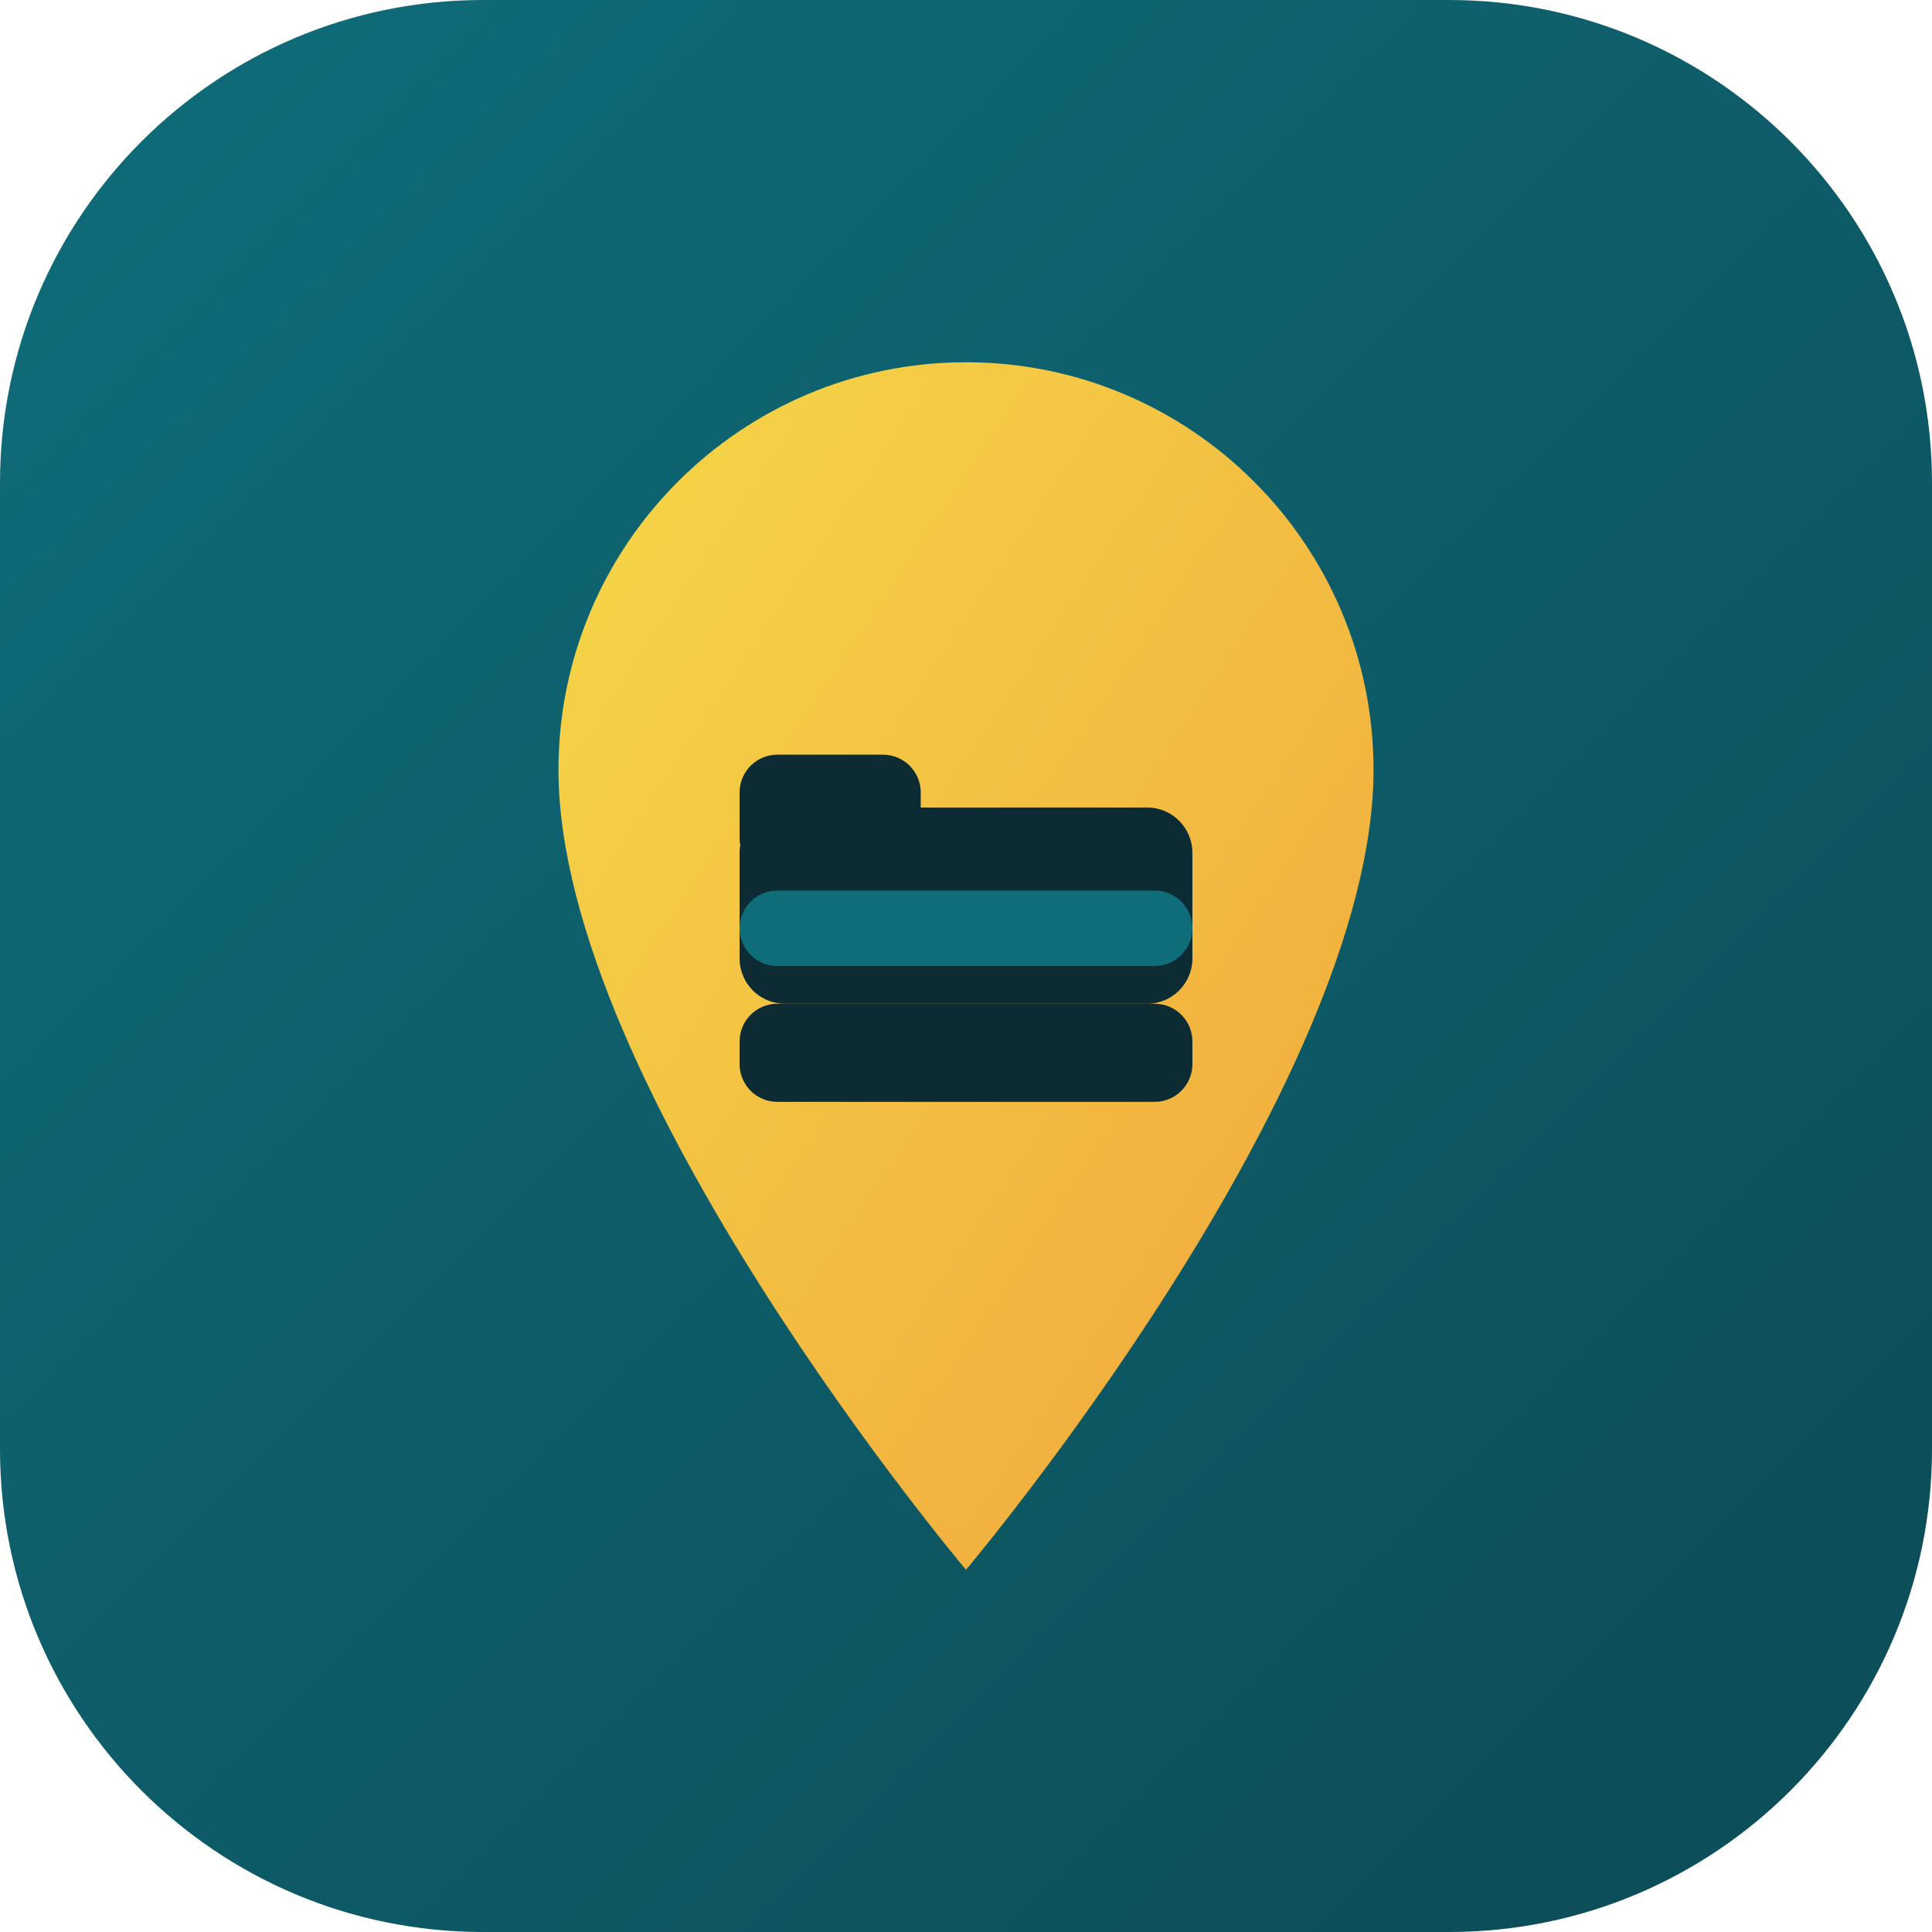
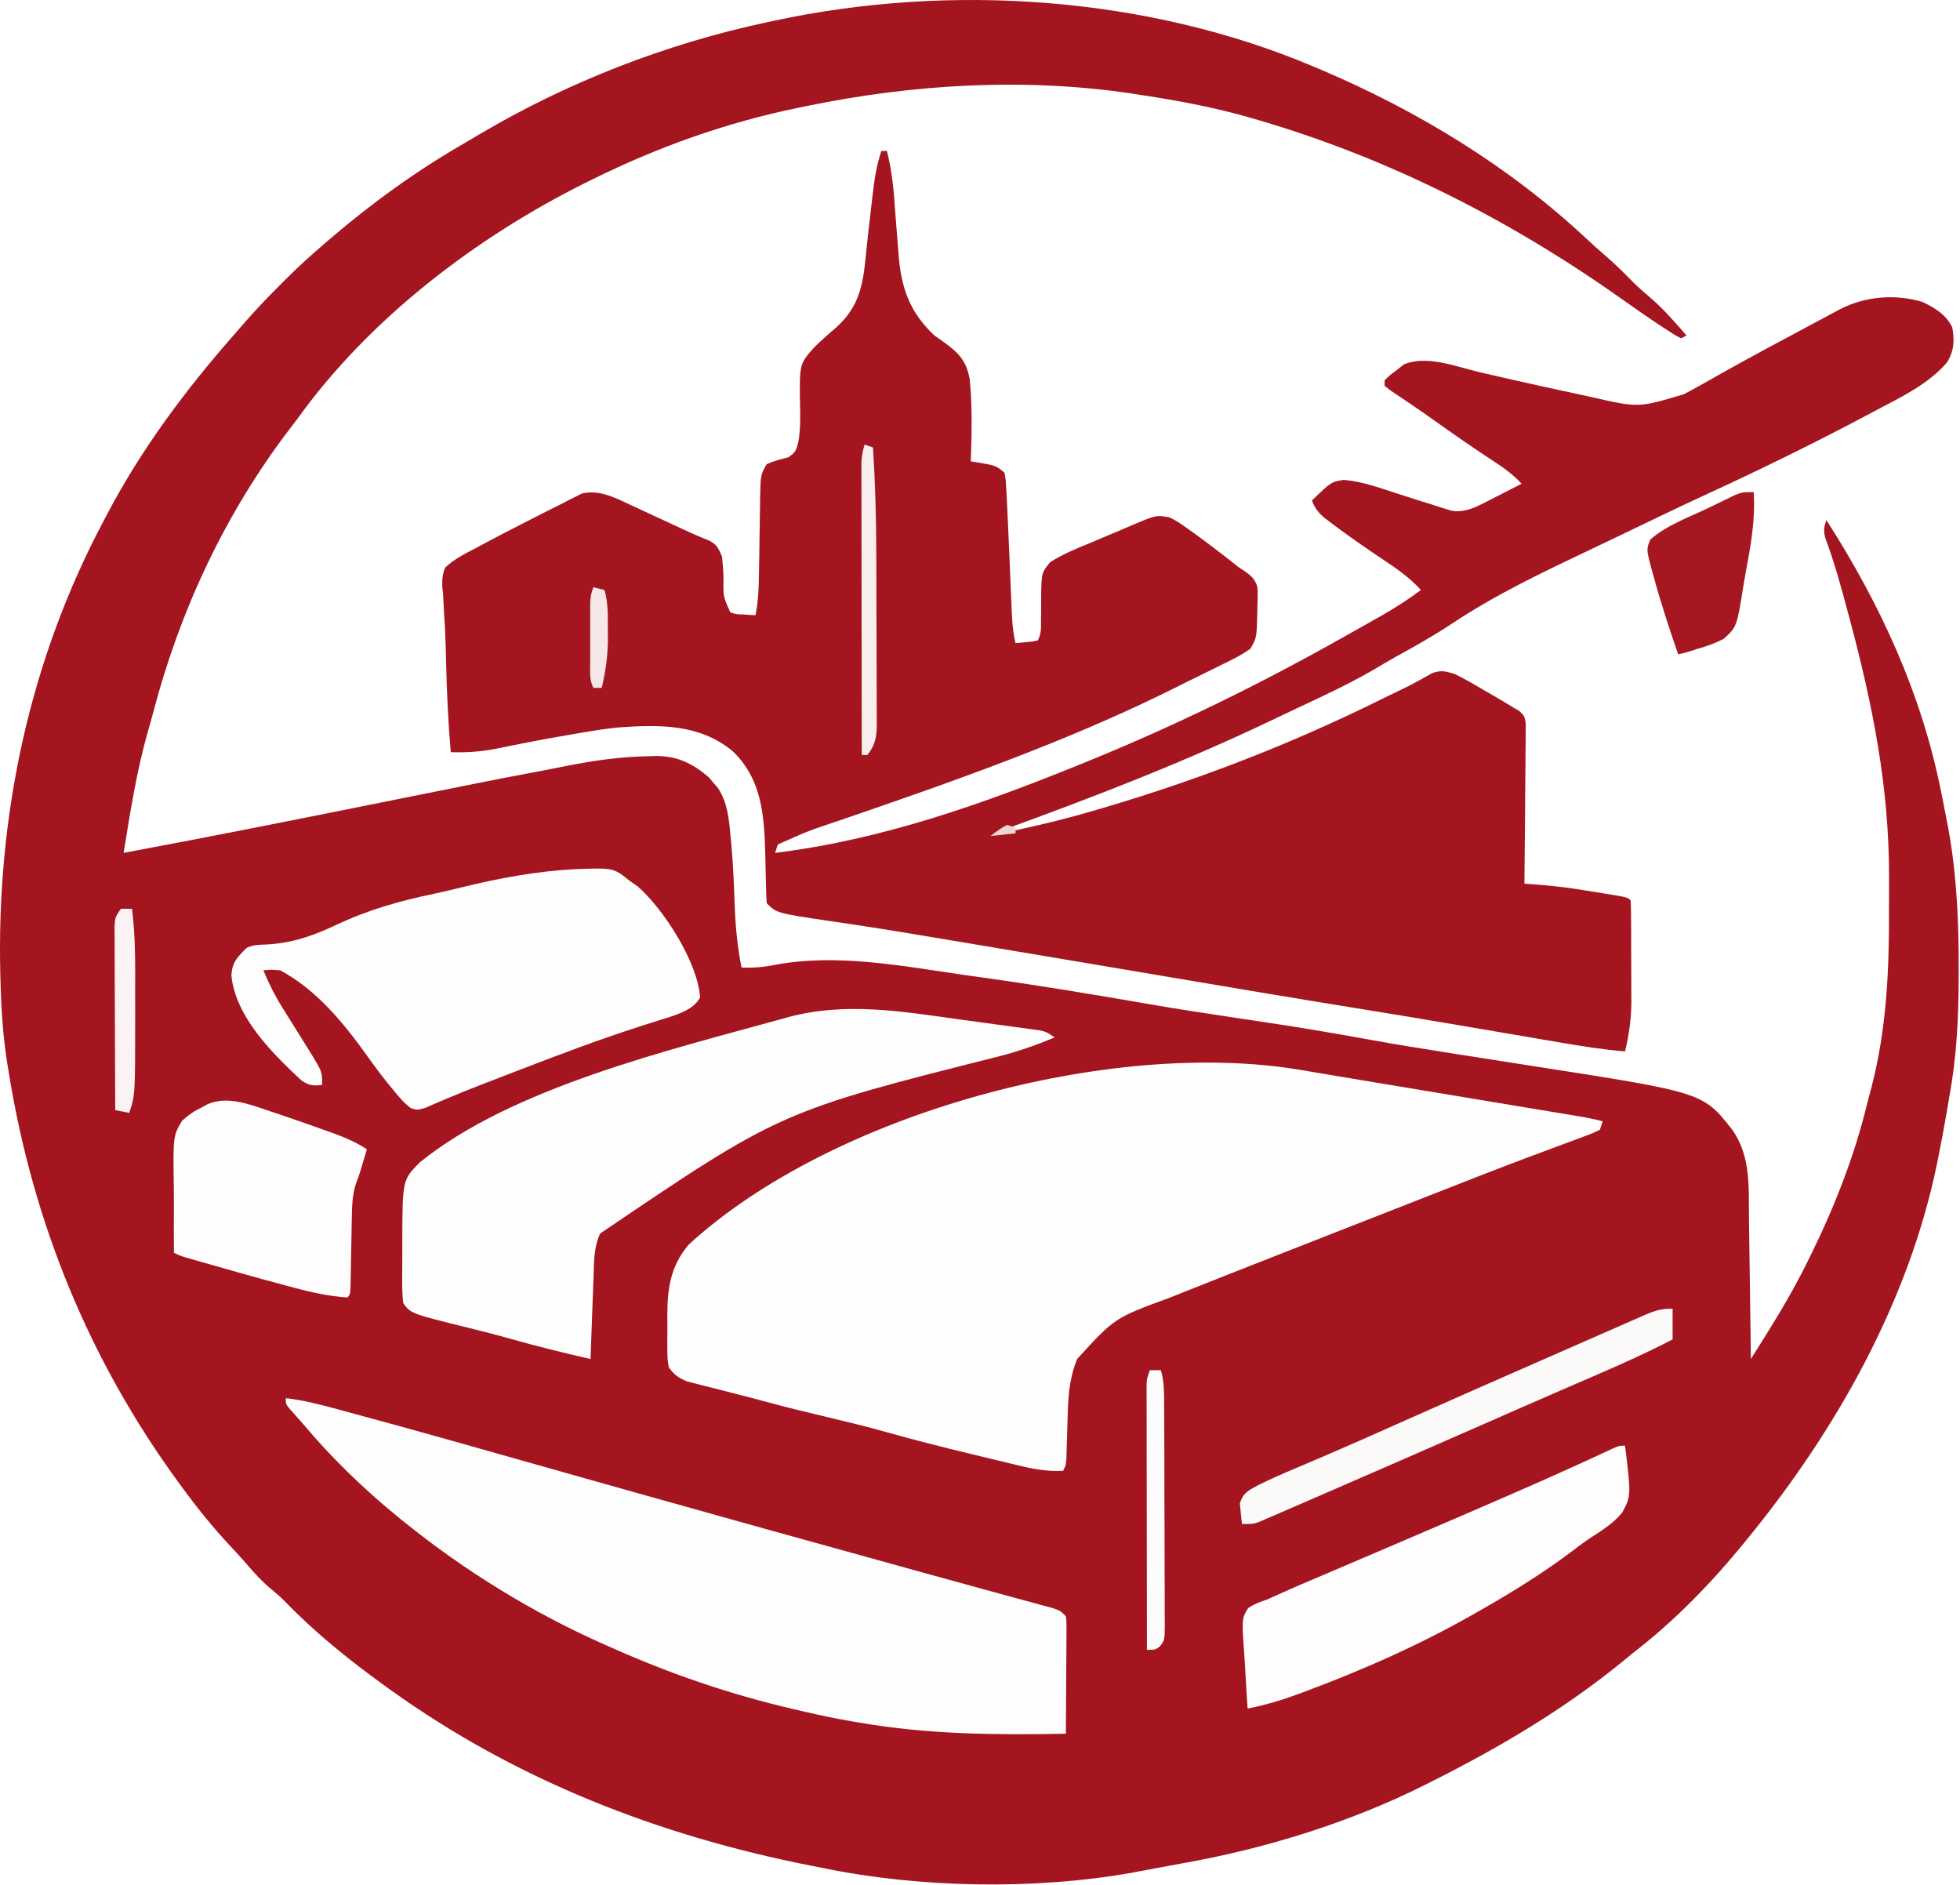
- <svg xmlns="http://www.w3.org/2000/svg" width="512" height="512" viewBox="0 0 512 512" fill="none" role="img" aria-label="BedTrip icon">
-   <defs>
-     <linearGradient id="bg" x1="0" y1="0" x2="512" y2="512" gradientUnits="userSpaceOnUse">
-       <stop offset="0" stop-color="#0F6D7A" />
-       <stop offset="1" stop-color="#0C4B57" />
-     </linearGradient>
-     <linearGradient id="accent" x1="128" y1="160" x2="416" y2="352" gradientUnits="userSpaceOnUse">
-       <stop offset="0" stop-color="#F5D547" />
-       <stop offset="1" stop-color="#F1A43C" />
-     </linearGradient>
-   </defs>
-   <rect x="0" y="0" width="512" height="512" rx="128" fill="url(#bg)" />
-   <path d="M256 96C196.4 96 148 144.4 148 204C148 288 256 416 256 416C256 416 364 288 364 204C364 144.4 315.6 96 256 96Z" fill="url(#accent)" />
-   <rect x="196" y="214" width="120" height="52" rx="12" fill="#0C2B33" />
-   <rect x="196" y="200" width="48" height="32" rx="10" fill="#0C2B33" />
-   <rect x="196" y="266" width="120" height="26" rx="10" fill="#0C2B33" />
-   <rect x="196" y="236" width="120" height="20" rx="10" fill="#0F6D7A" />
+ <svg xmlns="http://www.w3.org/2000/svg" width="701" height="674" viewBox="0 0 701 674" fill="none">
+   <path d="M470.211 23.985C471.032 24.332 471.852 24.678 472.698 25.035C507.359 39.805 539.972 59.671 567.531 85.489C569.802 87.605 572.106 89.653 574.461 91.673C577.881 94.634 581.045 97.799 584.215 101.025C586.126 102.902 588.101 104.634 590.148 106.36C594.958 110.482 599.062 115.213 603.211 119.985C602.551 120.315 601.891 120.645 601.211 120.985C598.656 119.607 598.656 119.607 595.336 117.423C594.417 116.822 594.417 116.822 593.481 116.209C588.971 113.231 584.555 110.127 580.145 107.003C540.289 78.784 497.124 56.753 450.211 42.986C449.412 42.75 448.612 42.514 447.789 42.272C434.77 38.494 421.607 36 408.211 33.986C407.233 33.833 406.256 33.681 405.249 33.523C366.662 27.669 326.298 30.095 288.211 37.986C287.202 38.191 286.193 38.398 285.154 38.61C259.517 43.923 235.686 52.427 212.211 63.986C210.933 64.614 210.933 64.614 209.63 65.255C170.211 84.863 132.046 113.949 106.211 149.985C105.338 151.134 104.461 152.28 103.582 153.423C80.637 183.505 64.433 218.032 54.853 254.571C54.237 256.887 53.582 259.188 52.914 261.489C48.848 275.77 46.602 290.351 44.211 304.985C72.583 299.712 100.883 294.096 129.175 288.408C138.088 286.617 147.001 284.828 155.915 283.041C158.977 282.427 162.039 281.811 165.1 281.195C174.696 279.268 184.296 277.379 193.921 275.6C196.963 275.032 199.998 274.433 203.031 273.817C212.705 271.918 222.215 270.574 232.086 270.423C233.412 270.383 233.412 270.383 234.766 270.342C242.392 270.385 247.826 273.053 253.551 278.013C254.078 278.643 254.605 279.273 255.148 279.923C255.694 280.551 256.239 281.178 256.801 281.825C260.228 287.076 260.714 292.837 261.273 298.923C261.399 300.217 261.399 300.217 261.527 301.536C262.238 309.301 262.539 317.067 262.814 324.857C263.094 332.025 263.817 338.937 265.211 345.985C269.441 346.173 273.149 345.86 277.301 345.005C299.496 340.883 322.739 345.464 344.803 348.64C347.109 348.971 349.415 349.295 351.721 349.616C371.405 352.361 390.988 355.599 410.567 359.009C421.184 360.855 431.829 362.486 442.488 364.064C445.25 364.474 448.012 364.885 450.773 365.298C451.822 365.455 451.822 365.455 452.892 365.615C465.342 367.483 477.74 369.596 490.127 371.842C499.581 373.553 509.054 375.098 518.548 376.572C526.596 377.822 534.643 379.084 542.688 380.355C544.819 380.691 546.95 381.024 549.082 381.355C609.095 390.689 609.095 390.689 619.586 404.048C626.305 413.681 625.391 424.653 625.527 435.985C625.548 437.431 625.569 438.877 625.59 440.323C625.645 444.104 625.695 447.885 625.743 451.666C625.793 455.534 625.849 459.403 625.904 463.271C626.011 470.842 626.113 478.414 626.211 485.985C633.373 474.635 640.479 463.357 646.398 451.298C646.975 450.132 647.552 448.965 648.146 447.763C656.392 430.88 663.233 413.294 667.705 395.028C668.206 393.006 668.744 390.996 669.289 388.985C674.816 367.965 675.709 346.415 675.602 324.783C675.586 320.922 675.602 317.063 675.621 313.202C675.648 281.578 669.783 252.154 661.648 221.735C661.411 220.846 661.173 219.957 660.929 219.041C658.509 210.015 656.085 201.066 652.797 192.307C652.157 189.771 652.344 188.422 653.211 185.985C672.472 216.01 687.182 247.874 694.211 282.985C694.381 283.821 694.55 284.657 694.725 285.518C695.278 288.275 695.811 291.035 696.336 293.798C696.495 294.614 696.654 295.43 696.817 296.271C699.865 313.003 700.589 329.828 700.523 346.798C700.522 347.76 700.52 348.722 700.519 349.713C700.479 364.023 699.824 377.889 697.211 391.985C696.892 393.87 696.576 395.756 696.262 397.642C695.331 403.108 694.304 408.55 693.211 413.985C692.985 415.11 692.985 415.11 692.755 416.256C682.618 465.454 656.75 511.37 625.211 549.985C624.763 550.537 624.316 551.089 623.855 551.658C612.084 566.086 598.955 579.593 584.211 590.985C583.062 591.92 581.917 592.858 580.773 593.798C559.663 611.096 536.557 624.752 512.211 636.985C511.519 637.336 510.828 637.686 510.115 638.047C482.766 651.801 452.287 661.175 422.212 666.455C419.183 666.99 416.162 667.561 413.14 668.138C411.164 668.505 409.188 668.871 407.211 669.235C406.352 669.399 405.494 669.562 404.61 669.731C369.848 675.883 328.715 675.141 294.211 667.985C292.829 667.713 291.448 667.442 290.066 667.172C235.68 656.464 184.406 636.542 139.211 603.985C138.551 603.511 137.892 603.037 137.212 602.549C124.698 593.496 112.651 583.797 101.902 572.677C100.225 570.999 98.478 569.494 96.648 567.985C93.499 565.339 90.872 562.435 88.215 559.302C86.297 557.085 84.314 554.942 82.308 552.806C76.142 546.211 70.543 539.268 65.211 531.985C64.74 531.345 64.27 530.704 63.785 530.044C31.87 486.34 11.866 437.303 3.211 383.985C2.924 382.235 2.924 382.235 2.631 380.449C1.114 370.945 0.468 361.601 0.211 351.985C0.16 350.188 0.16 350.188 0.108 348.354C-1.268 291.823 10.495 236.121 37.211 185.985C37.576 185.288 37.941 184.591 38.318 183.873C50.572 160.571 66.383 139.386 83.749 119.653C84.785 118.471 85.815 117.282 86.839 116.09C91.086 111.166 95.538 106.507 100.148 101.923C100.813 101.255 101.477 100.586 102.162 99.898C106.68 95.388 111.356 91.128 116.211 86.986C116.838 86.446 117.465 85.907 118.111 85.352C133.22 72.445 149.252 60.862 166.499 50.974C168.156 50.017 169.797 49.033 171.437 48.048C203.016 29.357 238.353 15.61 274.211 7.985C275.067 7.8 275.923 7.615 276.805 7.423C339.929 -6.165 410.6 -1.357 470.211 23.985Z" fill="#A5151F" />
+   <path d="M315.211 53.985C315.871 53.985 316.531 53.985 317.211 53.985C319.022 61.147 319.693 68.062 320.149 75.423C320.483 79.945 320.841 84.466 321.211 88.985C321.284 89.892 321.356 90.8 321.43 91.734C322.474 103.44 325.51 111.795 334.211 119.985C335.293 120.774 336.39 121.543 337.5 122.29C342.78 126.091 345.729 129.083 346.834 135.735C347.773 145.443 347.549 155.251 347.211 164.985C348.133 165.134 349.055 165.282 350.004 165.435C356.144 166.489 356.144 166.489 359.211 168.985C359.657 171.035 359.657 171.035 359.817 173.72C359.884 174.797 359.951 175.875 360.021 176.985C360.086 178.318 360.149 179.652 360.211 180.985C360.25 181.782 360.289 182.578 360.329 183.399C360.699 191.087 361.021 198.778 361.336 206.469C361.458 209.41 361.584 212.352 361.711 215.294C361.747 216.193 361.782 217.092 361.819 218.018C361.997 222.103 362.224 225.997 363.211 229.985C364.511 229.862 365.81 229.738 367.149 229.61C367.88 229.541 368.61 229.471 369.364 229.399C369.973 229.263 370.583 229.126 371.211 228.985C372.467 226.473 372.321 224.743 372.317 221.935C372.331 220.926 372.346 219.917 372.362 218.878C372.386 216.753 372.392 214.628 372.377 212.503C372.539 204.82 372.539 204.82 375.559 201.071C380.176 198.075 385.398 196.031 390.461 193.923C391.447 193.502 392.433 193.081 393.449 192.647C395.412 191.813 397.379 190.988 399.35 190.172C401.228 189.393 403.099 188.599 404.963 187.787C413.441 184.178 413.441 184.178 418.211 184.985C420.965 186.384 420.965 186.384 423.774 188.36C424.809 189.086 425.844 189.812 426.91 190.56C432.433 194.587 437.864 198.728 443.211 202.985C443.772 203.348 444.332 203.71 444.909 204.084C447.264 205.713 448.995 207.135 449.715 209.97C449.875 212.317 449.834 214.574 449.711 216.923C449.701 217.709 449.691 218.494 449.68 219.304C449.444 228.12 449.444 228.12 447.211 231.985C443.974 234.312 440.481 236.003 436.899 237.735C435.855 238.257 434.812 238.779 433.737 239.316C430.571 240.892 427.392 242.439 424.211 243.985C422.567 244.808 420.924 245.632 419.281 246.458C381.12 265.393 340.42 279.612 300.191 293.419C288.975 297.158 288.975 297.158 278.211 301.985C277.881 302.975 277.551 303.965 277.211 304.985C315.492 300.306 351.673 287.436 387.211 272.985C387.898 272.706 388.585 272.427 389.293 272.139C420.555 259.391 450.803 244.57 480.211 227.985C481.146 227.462 482.08 226.938 483.043 226.399C485.915 224.788 488.783 223.17 491.649 221.548C492.937 220.821 492.937 220.821 494.252 220.08C499.124 217.296 503.704 214.328 508.211 210.985C504.039 206.434 499.342 203.199 494.211 199.798C488.268 195.789 482.362 191.755 476.649 187.423C475.637 186.658 474.625 185.894 473.582 185.106C471.357 183.116 470.267 181.741 469.211 178.985C476.083 172.33 476.083 172.33 480.578 171.603C486.968 172.126 493.11 174.337 499.171 176.32C503.341 177.68 507.523 178.996 511.711 180.298C512.572 180.577 513.433 180.855 514.32 181.142C515.14 181.396 515.96 181.65 516.805 181.911C517.534 182.142 518.263 182.373 519.014 182.612C523.349 183.349 526.822 181.868 530.637 179.919C531.433 179.516 532.229 179.113 533.049 178.698C533.866 178.277 534.682 177.856 535.524 177.423C536.36 176.998 537.196 176.573 538.057 176.136C540.111 175.091 542.162 174.041 544.211 172.985C541.025 169.524 537.452 167.017 533.524 164.485C527.067 160.255 520.735 155.876 514.447 151.4C511.069 148.997 507.683 146.613 504.246 144.294C503.637 143.881 503.027 143.468 502.399 143.042C500.755 141.932 499.106 140.83 497.457 139.728C496.345 138.865 496.345 138.865 495.211 137.985C495.211 137.325 495.211 136.665 495.211 135.985C497.047 134.224 497.047 134.224 499.586 132.298C500.398 131.655 501.21 131.011 502.047 130.349C510.183 126.843 520.742 131.109 528.961 133.048C531.697 133.68 534.435 134.306 537.172 134.931C537.889 135.095 538.606 135.259 539.344 135.428C547.573 137.306 555.816 139.116 564.069 140.882C565.734 141.24 567.397 141.601 569.06 141.965C585.971 145.842 585.971 145.842 602.211 140.985C602.943 140.599 603.675 140.213 604.429 139.814C606.664 138.606 608.877 137.365 611.086 136.11C612.562 135.279 614.039 134.448 615.516 133.618C616.277 133.19 617.037 132.762 617.821 132.321C626.68 127.37 635.634 122.591 644.584 117.807C645.93 117.086 647.276 116.365 648.621 115.643C650.595 114.582 652.571 113.526 654.547 112.47C655.708 111.848 656.868 111.226 658.064 110.586C667.152 105.964 677.573 105.061 687.473 107.931C691.96 110.063 695.942 112.446 698.211 116.985C699.109 121.603 698.885 125.583 696.336 129.61C689.818 137.27 680.083 141.918 671.336 146.548C670.212 147.147 669.088 147.747 667.929 148.364C649.43 158.169 630.671 167.404 611.652 176.157C601.27 180.937 590.972 185.88 580.684 190.86C576.513 192.879 572.334 194.88 568.145 196.86C551.4 204.777 534.765 212.72 519.318 222.994C512.761 227.346 505.963 231.163 499.07 234.949C496.231 236.532 493.447 238.206 490.649 239.86C481.813 244.91 472.612 249.181 463.398 253.489C460.216 254.983 457.045 256.498 453.875 258.017C422.742 272.827 390.611 285.251 358.211 296.985C358.211 297.315 358.211 297.645 358.211 297.985C367.313 296.06 376.37 294.039 385.336 291.548C385.99 291.367 386.643 291.186 387.316 291C424.188 280.573 459.89 267.027 494.211 249.985C495.026 249.582 495.84 249.179 496.679 248.764C504.608 244.983 504.608 244.983 512.262 240.708C515.363 239.559 517.01 240.055 520.211 240.985C523.857 242.77 527.341 244.799 530.836 246.86C531.777 247.403 532.718 247.946 533.688 248.505C536.214 249.973 538.732 251.439 541.211 252.985C541.909 253.389 542.607 253.793 543.326 254.209C545.211 255.985 545.211 255.985 545.692 258.624C545.683 259.683 545.674 260.742 545.665 261.834C545.665 263.635 545.665 263.635 545.664 265.473C545.644 266.77 545.623 268.067 545.602 269.403C545.594 270.744 545.589 272.085 545.585 273.426C545.569 276.953 545.53 280.479 545.486 284.005C545.445 287.605 545.427 291.204 545.406 294.804C545.364 301.865 545.295 308.925 545.211 315.985C546.001 316.047 546.79 316.108 547.604 316.171C553.038 316.606 558.43 317.064 563.817 317.923C564.901 318.096 565.986 318.268 567.104 318.446C568.191 318.624 569.278 318.802 570.399 318.985C571.529 319.163 572.658 319.341 573.823 319.524C582.083 320.857 582.083 320.857 583.211 321.985C583.325 325.116 583.375 328.225 583.379 331.356C583.382 332.308 583.386 333.259 583.389 334.24C583.394 336.263 583.397 338.287 583.396 340.31C583.399 343.379 583.417 346.446 583.436 349.515C583.439 351.483 583.441 353.451 583.442 355.419C583.449 356.327 583.456 357.234 583.463 358.17C583.442 364.319 582.626 370.004 581.211 375.985C573.306 375.337 565.55 374.114 557.739 372.763C555.755 372.424 553.771 372.086 551.787 371.747C549.687 371.389 547.588 371.029 545.488 370.668C538.835 369.525 532.18 368.393 525.525 367.261C524.029 367.006 522.533 366.752 521.038 366.497C508.188 364.31 495.329 362.189 482.461 360.11C461.549 356.726 440.661 353.208 419.774 349.673C413.154 348.553 406.534 347.433 399.914 346.313C399.094 346.175 398.273 346.036 397.428 345.893C381.033 343.121 364.636 340.365 348.236 337.626C345.482 337.167 342.729 336.706 339.977 336.245C336.145 335.603 332.313 334.964 328.481 334.325C327.281 334.125 326.081 333.925 324.844 333.719C318.858 332.729 312.868 331.772 306.867 330.867C305.686 330.689 304.505 330.511 303.289 330.328C301.075 329.996 298.861 329.67 296.646 329.348C277.762 326.536 277.762 326.536 274.211 322.985C274.077 320.97 274.007 318.95 273.965 316.931C273.932 315.675 273.899 314.42 273.865 313.126C273.803 310.488 273.748 307.85 273.694 305.212C273.325 291.52 272.436 278.563 262.024 268.61C250.173 258.801 235.672 259.093 221.083 260.138C216.762 260.567 212.49 261.255 208.211 261.985C207.567 262.093 206.922 262.2 206.259 262.31C199.411 263.452 192.588 264.703 185.781 266.067C184.856 266.251 183.931 266.434 182.977 266.623C181.185 266.979 179.394 267.343 177.605 267.715C172.035 268.822 166.891 269.151 161.211 268.985C160.296 258.321 159.812 247.669 159.544 236.97C159.519 235.952 159.519 235.952 159.493 234.914C159.459 233.553 159.426 232.192 159.393 230.831C159.285 226.651 159.06 222.495 158.762 218.325C158.661 216.379 158.561 214.432 158.461 212.485C158.373 211.615 158.284 210.745 158.193 209.849C158.094 207.192 158.202 205.451 159.211 202.985C162.467 199.896 166.235 198.017 170.211 195.985C171.435 195.329 172.656 194.67 173.877 194.009C177.162 192.246 180.47 190.535 183.791 188.841C185.843 187.794 187.891 186.739 189.938 185.683C193.682 183.755 197.444 181.868 201.211 179.985C202.108 179.519 203.005 179.053 203.929 178.573C204.69 178.197 205.451 177.822 206.235 177.435C206.85 177.122 207.465 176.81 208.099 176.488C214.104 175.059 219.63 177.785 224.938 180.294C225.648 180.621 226.359 180.948 227.091 181.284C229.344 182.322 231.59 183.372 233.836 184.423C236.091 185.467 238.346 186.509 240.602 187.551C242 188.197 243.397 188.846 244.793 189.497C247.527 190.771 250.245 191.998 253.066 193.068C256.19 194.404 256.894 195.884 258.211 198.985C258.526 201.731 258.721 204.301 258.774 207.048C258.663 213.41 258.663 213.41 261.211 218.985C263.397 219.685 263.397 219.685 265.836 219.735C266.653 219.792 267.471 219.849 268.313 219.907C268.939 219.933 269.566 219.959 270.211 219.985C271.286 214.691 271.394 209.547 271.457 204.169C271.49 202.252 271.523 200.334 271.557 198.417C271.604 195.413 271.649 192.409 271.688 189.405C271.728 186.492 271.779 183.581 271.832 180.669C271.841 179.773 271.849 178.877 271.858 177.954C272.019 169.82 272.019 169.82 274.211 165.985C276.738 164.841 279.211 164.235 281.899 163.563C284.586 161.729 284.752 161.103 285.531 158.048C286.31 153.559 286.246 149.215 286.131 144.676C285.909 130.194 285.909 130.194 291.165 124.248C293.757 121.71 296.438 119.322 299.211 116.985C308.062 108.877 308.815 100.452 309.912 89.039C310.341 84.662 310.859 80.297 311.38 75.931C311.637 73.763 311.885 71.594 312.123 69.425C312.729 64.073 313.53 59.107 315.211 53.985Z" fill="#A5151F" />
+   <path d="M465.148 382.614C466.721 382.879 468.294 383.143 469.866 383.407C472.365 383.827 474.863 384.246 477.362 384.667C486.304 386.172 495.249 387.656 504.195 389.14C509.734 390.059 515.274 390.981 520.813 391.902C525.541 392.688 530.27 393.474 534.998 394.258C539.682 395.035 544.366 395.814 549.05 396.594C550.81 396.886 552.571 397.179 554.332 397.47C556.761 397.873 559.189 398.277 561.617 398.682C562.332 398.8 563.046 398.918 563.782 399.039C566.961 399.571 570.101 400.132 573.211 400.985C572.881 401.975 572.551 402.965 572.211 403.985C569.706 405.234 569.706 405.234 566.293 406.489C565.666 406.724 565.04 406.959 564.394 407.201C563.012 407.717 561.627 408.229 560.242 408.736C557.174 409.859 554.116 411.009 551.057 412.157C549.395 412.781 547.733 413.404 546.071 414.025C536.097 417.76 526.186 421.655 516.273 425.548C514.333 426.309 512.393 427.07 510.453 427.831C507.462 429.003 504.472 430.176 501.482 431.35C494.069 434.259 486.652 437.158 479.234 440.056C466.551 445.011 453.877 449.989 441.211 454.985C440.266 455.358 439.322 455.73 438.348 456.113C433.105 458.181 427.866 460.259 422.635 462.354C421.094 462.97 419.552 463.583 418.008 464.192C398.634 471.3 398.634 471.3 385.227 485.993C382.844 491.906 382.114 497.837 381.93 504.189C381.892 505.333 381.855 506.478 381.816 507.657C381.746 510.058 381.675 512.459 381.605 514.86C381.568 516 381.531 517.139 381.492 518.314C381.462 519.354 381.432 520.395 381.4 521.467C381.211 523.985 381.211 523.985 380.211 525.985C374.53 526.225 369.619 525.362 364.113 524.009C363.25 523.803 362.387 523.597 361.498 523.385C358.713 522.719 355.931 522.04 353.148 521.36C351.227 520.897 349.305 520.434 347.383 519.971C337.103 517.483 326.856 514.909 316.675 512.038C309.914 510.139 303.107 508.479 296.273 506.86C288.612 505.045 280.974 503.205 273.383 501.114C269.822 500.136 266.244 499.23 262.664 498.325C260.284 497.712 257.904 497.099 255.523 496.485C254.375 496.201 253.226 495.916 252.043 495.622C250.96 495.34 249.877 495.058 248.762 494.767C247.789 494.52 246.816 494.273 245.814 494.019C242.693 492.78 241.199 491.699 239.211 488.985C238.693 485.936 238.693 485.936 238.68 482.384C238.675 481.088 238.669 479.793 238.664 478.458C238.672 477.784 238.681 477.11 238.689 476.416C238.711 474.387 238.69 472.362 238.664 470.333C238.703 460.521 239.878 452.58 246.398 444.985C297.963 397.852 397.764 371.202 465.148 382.614Z" fill="#FEFEFE" />
+   <path d="M102.211 499.985C108.678 500.709 114.812 502.352 121.086 504.048C121.708 504.215 122.33 504.382 122.971 504.554C149.96 511.806 176.826 519.518 203.723 527.104C211.343 529.253 218.964 531.401 226.586 533.548C227.229 533.729 227.873 533.91 228.535 534.097C258.608 542.567 288.715 550.908 318.826 559.237C322.105 560.144 325.384 561.052 328.662 561.961C336.112 564.027 343.564 566.085 351.024 568.116C354.401 569.036 357.777 569.961 361.153 570.887C362.752 571.324 364.352 571.759 365.952 572.191C368.149 572.784 370.344 573.386 372.538 573.989C373.783 574.328 375.028 574.666 376.31 575.015C379.211 575.985 379.211 575.985 381.211 577.985C381.451 579.82 381.451 579.82 381.438 582.068C381.438 582.909 381.438 583.749 381.438 584.616C381.427 585.524 381.417 586.432 381.406 587.368C381.402 588.762 381.402 588.762 381.398 590.185C381.386 593.16 381.361 596.135 381.336 599.11C381.326 601.125 381.317 603.139 381.309 605.153C381.287 610.097 381.252 615.041 381.211 619.985C356.176 620.445 331.942 620.281 307.211 615.985C306.29 615.831 305.369 615.676 304.42 615.516C298.638 614.523 292.924 613.315 287.211 611.985C286.143 611.739 285.075 611.493 283.974 611.239C261.017 605.887 239.706 598.6 218.211 588.985C217.473 588.66 216.735 588.334 215.974 587.998C190.359 576.646 165.981 561.594 144.211 543.985C143.599 543.491 142.987 542.996 142.357 542.486C130.011 532.406 118.436 521.222 108.211 508.985C107.636 508.338 107.061 507.691 106.469 507.024C105.909 506.393 105.35 505.761 104.773 505.11C104.033 504.279 104.033 504.279 103.277 503.431C102.211 501.985 102.211 501.985 102.211 499.985Z" fill="#FEFDFD" />
+   <path d="M342.129 364.412C345.528 364.892 348.929 365.352 352.331 365.804C355.542 366.232 358.751 366.672 361.961 367.11C363.15 367.268 364.34 367.427 365.566 367.59C366.66 367.743 367.755 367.897 368.883 368.056C370.323 368.253 370.323 368.253 371.792 368.454C374.211 368.985 374.211 368.985 377.211 370.985C370.915 373.633 364.683 375.799 358.086 377.548C279.128 397.44 279.128 397.44 214.648 441.11C212.382 445.918 212.458 451.22 212.292 456.445C212.191 459.597 212.064 462.748 211.937 465.899C211.675 472.594 211.436 479.289 211.211 485.985C201.7 483.83 192.27 481.504 182.886 478.844C177.912 477.44 172.921 476.147 167.898 474.923C146.889 469.743 146.889 469.743 144.211 465.985C143.924 463.371 143.814 461 143.848 458.388C143.847 457.639 143.847 456.89 143.846 456.118C143.848 454.53 143.858 452.942 143.875 451.355C143.898 448.956 143.895 446.558 143.889 444.159C143.928 421.947 143.928 421.947 150.125 415.677C183.105 388.935 239.472 375.488 279.898 364.298C280.734 364.066 281.57 363.834 282.431 363.595C302.225 358.372 322.221 361.595 342.129 364.412Z" fill="#FEFDFD" />
+   <path d="M206.125 310.79C219.428 310.334 219.428 310.334 225.211 314.985C226.18 315.666 227.15 316.347 228.148 317.048C237.333 325.136 249.509 343.929 250.398 356.673C247.836 361.662 240.59 363.269 235.52 364.931C233.23 365.659 230.939 366.386 228.648 367.11C214.507 371.67 200.638 376.898 186.773 382.235C185.766 382.623 184.758 383.01 183.72 383.41C180.78 384.542 177.841 385.677 174.902 386.813C173.509 387.351 173.509 387.351 172.087 387.899C167.901 389.52 163.736 391.169 159.609 392.937C158.916 393.229 158.223 393.522 157.509 393.824C155.697 394.595 153.893 395.385 152.09 396.176C149.211 396.985 149.211 396.985 146.958 396.283C144.363 394.356 142.503 392.049 140.461 389.548C140.021 389.011 139.581 388.475 139.128 387.922C136.406 384.569 133.838 381.133 131.336 377.61C122.781 365.692 113.335 354.055 100.211 346.985C97.002 346.734 97.002 346.734 94.211 346.985C96.123 351.679 98.239 355.904 100.934 360.216C101.453 361.052 101.453 361.052 101.983 361.906C103.075 363.664 104.174 365.419 105.273 367.173C106.376 368.938 107.476 370.705 108.575 372.472C109.568 374.068 110.565 375.662 111.563 377.256C115.211 383.298 115.211 383.298 115.211 387.985C112.007 388.332 110.568 388.225 107.852 386.403C97.463 376.711 84.425 363.913 82.773 349.048C82.872 344.296 84.883 342.234 88.211 338.985C90.671 337.755 92.807 337.866 95.514 337.746C104.704 337.194 111.978 334.662 120.273 330.735C131.76 325.317 143.024 322.144 155.43 319.573C158.682 318.886 161.905 318.105 165.133 317.309C178.614 313.996 192.248 311.483 206.125 310.79Z" fill="#FEFDFD" />
+   <path d="M581.211 516.985C583.392 534.941 583.392 534.941 580.127 540.996C577.103 544.592 573.292 547.1 569.35 549.599C567.141 551.03 565.065 552.569 562.977 554.169C552.258 562.326 540.909 569.334 529.211 575.985C528.269 576.522 527.328 577.058 526.358 577.611C507.481 588.29 488.132 596.88 467.836 604.485C466.151 605.118 466.151 605.118 464.432 605.763C458.398 607.978 452.523 609.763 446.211 610.985C445.869 606.237 445.582 601.489 445.344 596.734C445.256 595.118 445.153 593.503 445.035 591.889C444.092 578.803 444.092 578.803 446.405 575.047C448.594 573.572 450.709 572.838 453.211 571.985C455.063 571.152 456.915 570.318 458.761 569.472C462.487 567.786 466.259 566.208 470.023 564.61C471.675 563.903 473.326 563.196 474.977 562.488C479.227 560.667 483.479 558.853 487.732 557.042C493.778 554.465 499.819 551.875 505.86 549.287C507.305 548.668 508.75 548.05 510.194 547.431C520.82 542.883 531.432 538.302 542.023 533.673C543.015 533.239 543.015 533.239 544.027 532.797C553.679 528.575 563.291 524.271 572.843 519.828C573.663 519.449 574.483 519.071 575.328 518.681C576.036 518.351 576.743 518.021 577.472 517.681C579.211 516.985 579.211 516.985 581.211 516.985Z" fill="#FEFCFC" />
+   <path d="M95.586 397.048C96.534 397.361 97.481 397.674 98.457 397.996C104.926 400.155 111.362 402.411 117.774 404.735C118.552 405.017 119.33 405.298 120.132 405.587C124.094 407.059 127.658 408.65 131.211 410.985C130.754 412.527 130.295 414.069 129.836 415.61C129.581 416.469 129.326 417.327 129.063 418.212C128.211 420.985 128.211 420.985 127.182 423.632C126.036 427.592 125.878 431.325 125.832 435.411C125.815 436.199 125.798 436.988 125.781 437.8C125.728 440.299 125.687 442.798 125.649 445.298C125.605 447.815 125.558 450.333 125.506 452.85C125.474 454.412 125.447 455.975 125.426 457.537C125.323 462.874 125.323 462.874 124.211 463.985C117.538 463.513 111.342 462.165 104.899 460.423C103.93 460.166 102.961 459.908 101.962 459.643C91.183 456.754 80.448 453.702 69.723 450.622C68.707 450.33 67.69 450.039 66.644 449.738C64.211 448.985 64.211 448.985 62.211 447.985C62.155 442.339 62.158 436.696 62.203 431.05C62.209 428.97 62.195 426.891 62.164 424.812C61.893 406.19 61.893 406.19 65.141 400.759C67.433 398.693 69.432 397.303 72.211 395.985C72.834 395.639 73.458 395.293 74.1 394.936C81.027 391.816 88.834 394.746 95.586 397.048Z" fill="#FEFCFC" />
+   <path d="M598.211 467.985C598.211 471.615 598.211 475.245 598.211 478.985C589.298 483.613 580.205 487.694 570.989 491.671C567.551 493.155 564.115 494.647 560.68 496.137C558.877 496.92 557.074 497.702 555.271 498.484C546.853 502.135 538.453 505.827 530.055 509.524C512.546 517.23 495.009 524.869 477.461 532.485C476.284 532.997 475.107 533.508 473.894 534.034C470.547 535.488 467.199 536.94 463.852 538.392C462.347 539.045 462.347 539.045 460.811 539.712C459.881 540.115 458.951 540.517 457.993 540.933C457.186 541.282 456.38 541.632 455.548 541.993C454.777 542.32 454.006 542.648 453.211 542.985C452.37 543.358 451.529 543.73 450.662 544.114C448.211 544.985 448.211 544.985 444.211 544.985C443.993 543.429 443.839 541.864 443.711 540.298C443.618 539.428 443.525 538.558 443.43 537.661C444.516 533.942 446.334 533.123 449.633 531.27C454.204 528.992 458.866 526.953 463.572 524.969C466.915 523.56 470.248 522.126 473.582 520.696C474.286 520.395 474.989 520.094 475.715 519.784C483.686 516.366 491.604 512.833 499.523 509.298C517.739 501.177 535.997 493.155 554.265 485.153C558.335 483.37 562.404 481.584 566.473 479.797C569.474 478.48 572.475 477.164 575.477 475.848C576.87 475.237 578.263 474.625 579.656 474.013C581.557 473.179 583.458 472.345 585.359 471.513C586.423 471.046 587.487 470.579 588.583 470.098C592.134 468.594 594.286 467.985 598.211 467.985Z" fill="#FCF9F9" />
+   <path d="M627.211 175.985C627.851 185.573 626.241 194.771 624.452 204.148C624.124 205.92 623.818 207.695 623.534 209.474C621.179 224.209 621.179 224.209 616.482 228.448C613.406 230.031 610.548 231.093 607.211 231.985C606.44 232.239 605.668 232.493 604.874 232.754C602.961 233.36 602.961 233.36 600.211 233.985C596.949 224.605 593.866 215.2 591.273 205.61C591.05 204.809 590.827 204.007 590.597 203.181C588.83 196.472 588.83 196.472 590.211 192.985C595.869 187.881 604.165 184.928 610.961 181.673C612.084 181.123 613.206 180.573 614.363 180.007C615.982 179.229 615.982 179.229 617.633 178.435C618.608 177.964 619.584 177.493 620.589 177.008C623.211 175.985 623.211 175.985 627.211 175.985Z" fill="#A61721" />
+   <path d="M411.211 489.985C412.531 489.985 413.851 489.985 415.211 489.985C416.418 494.287 416.366 498.492 416.372 502.929C416.377 503.832 416.382 504.735 416.387 505.665C416.402 508.648 416.408 511.631 416.414 514.614C416.42 516.686 416.425 518.759 416.431 520.831C416.442 525.173 416.448 529.514 416.451 533.856C416.457 539.427 416.481 544.998 416.509 550.569C416.528 554.847 416.533 559.125 416.534 563.404C416.537 565.458 416.545 567.513 416.559 569.567C416.576 572.435 416.574 575.303 416.567 578.171C416.577 579.024 416.586 579.876 416.595 580.755C416.554 586.538 416.554 586.538 414.875 588.727C413.211 589.985 413.211 589.985 410.211 589.985C410.188 577.39 410.17 564.795 410.159 552.199C410.154 546.351 410.147 540.503 410.135 534.655C410.125 529.014 410.119 523.373 410.116 517.732C410.114 515.577 410.111 513.422 410.105 511.267C410.098 508.254 410.097 505.242 410.097 502.23C410.094 501.334 410.09 500.438 410.086 499.514C410.088 498.694 410.089 497.874 410.091 497.029C410.09 496.316 410.089 495.604 410.088 494.869C410.211 492.985 410.211 492.985 411.211 489.985Z" fill="#FDFBFB" />
+   <path d="M309.211 158.985C310.201 159.315 311.191 159.645 312.211 159.985C313.059 172.865 313.387 185.692 313.414 198.599C313.417 199.536 313.42 200.473 313.423 201.438C313.437 206.372 313.447 211.305 313.451 216.239C313.457 221.319 313.481 226.398 313.509 231.477C313.528 235.409 313.533 239.34 313.534 243.272C313.537 245.146 313.545 247.021 313.559 248.895C313.576 251.502 313.574 254.109 313.567 256.717C313.577 257.484 313.586 258.252 313.595 259.042C313.56 263.502 313.048 266.474 310.211 269.985C309.551 269.985 308.891 269.985 308.211 269.985C308.187 256.103 308.17 242.221 308.159 228.339C308.154 221.894 308.147 215.448 308.135 209.002C308.125 202.784 308.119 196.566 308.116 190.348C308.114 187.974 308.111 185.599 308.105 183.224C308.098 179.903 308.097 176.583 308.097 173.262C308.094 172.276 308.09 171.289 308.086 170.273C308.088 169.368 308.089 168.462 308.091 167.529C308.089 166.35 308.089 166.35 308.088 165.149C308.211 162.976 308.612 161.073 309.211 158.985Z" fill="#F8EEEE" />
+   <path d="M43.211 324.985C44.531 324.985 45.851 324.985 47.211 324.985C48.468 334.733 48.363 344.499 48.341 354.308C48.336 357.149 48.341 359.99 48.347 362.831C48.359 391.54 48.359 391.54 46.211 397.985C44.561 397.655 42.911 397.325 41.211 396.985C41.164 388.041 41.129 379.096 41.107 370.151C41.097 365.998 41.083 361.845 41.06 357.692C41.038 353.685 41.026 349.678 41.021 345.671C41.017 344.141 41.01 342.611 40.999 341.081C40.985 338.941 40.983 336.8 40.984 334.66C40.979 333.441 40.975 332.222 40.97 330.966C41.211 327.985 41.211 327.985 43.211 324.985Z" fill="#FAF2F3" />
+   <path d="M212.211 209.985C214.191 210.48 214.191 210.48 216.211 210.985C217.554 215.68 217.395 220.261 217.398 225.11C217.411 226.01 217.423 226.91 217.435 227.837C217.449 234.109 216.666 239.888 215.211 245.985C214.221 245.985 213.231 245.985 212.211 245.985C210.738 243.039 211.081 240.399 211.078 237.114C211.077 236.436 211.076 235.758 211.075 235.059C211.074 233.624 211.076 232.19 211.081 230.755C211.086 228.56 211.081 226.366 211.074 224.171C211.075 222.777 211.076 221.383 211.078 219.989C211.079 218.719 211.08 217.449 211.081 216.14C211.211 212.985 211.211 212.985 212.211 209.985Z" fill="#F5E6E7" />
+   <path d="M360.211 294.985C361.201 295.315 362.191 295.645 363.211 295.985C363.211 296.645 363.211 297.305 363.211 297.985C358.756 298.48 358.756 298.48 354.211 298.985C356.175 297.48 357.994 296.094 360.211 294.985Z" fill="#EFD5D6" />
</svg>
